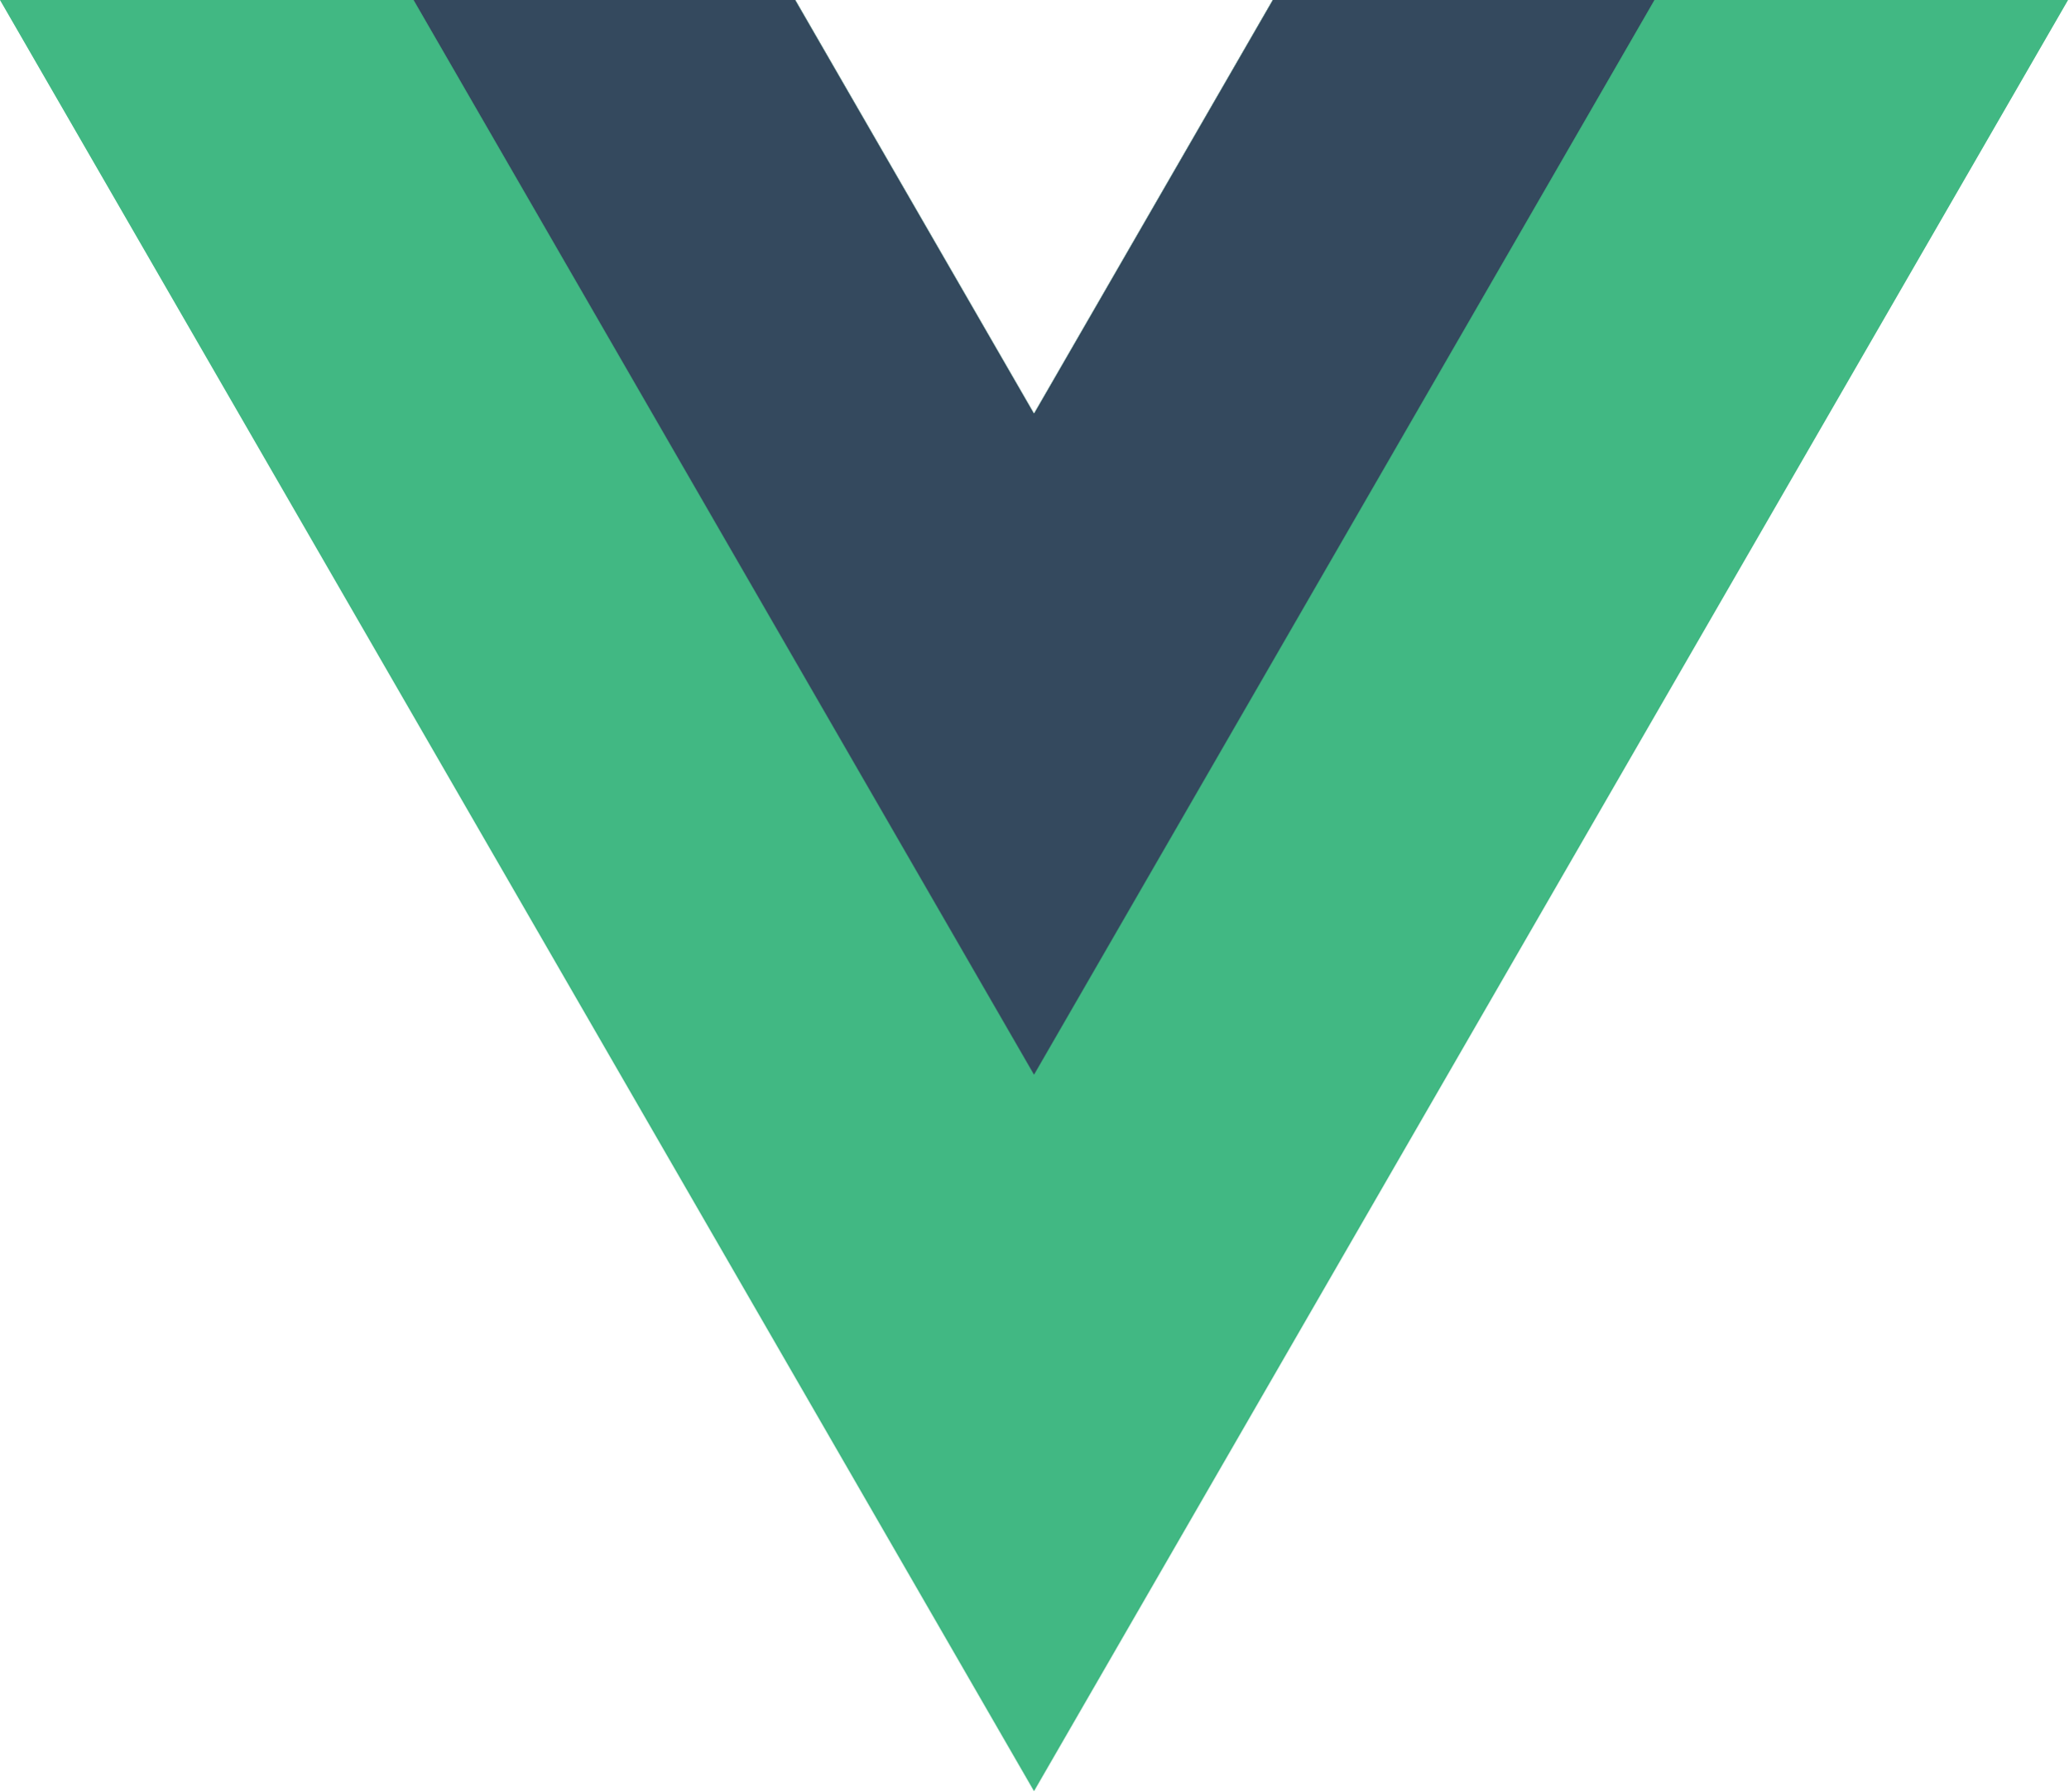
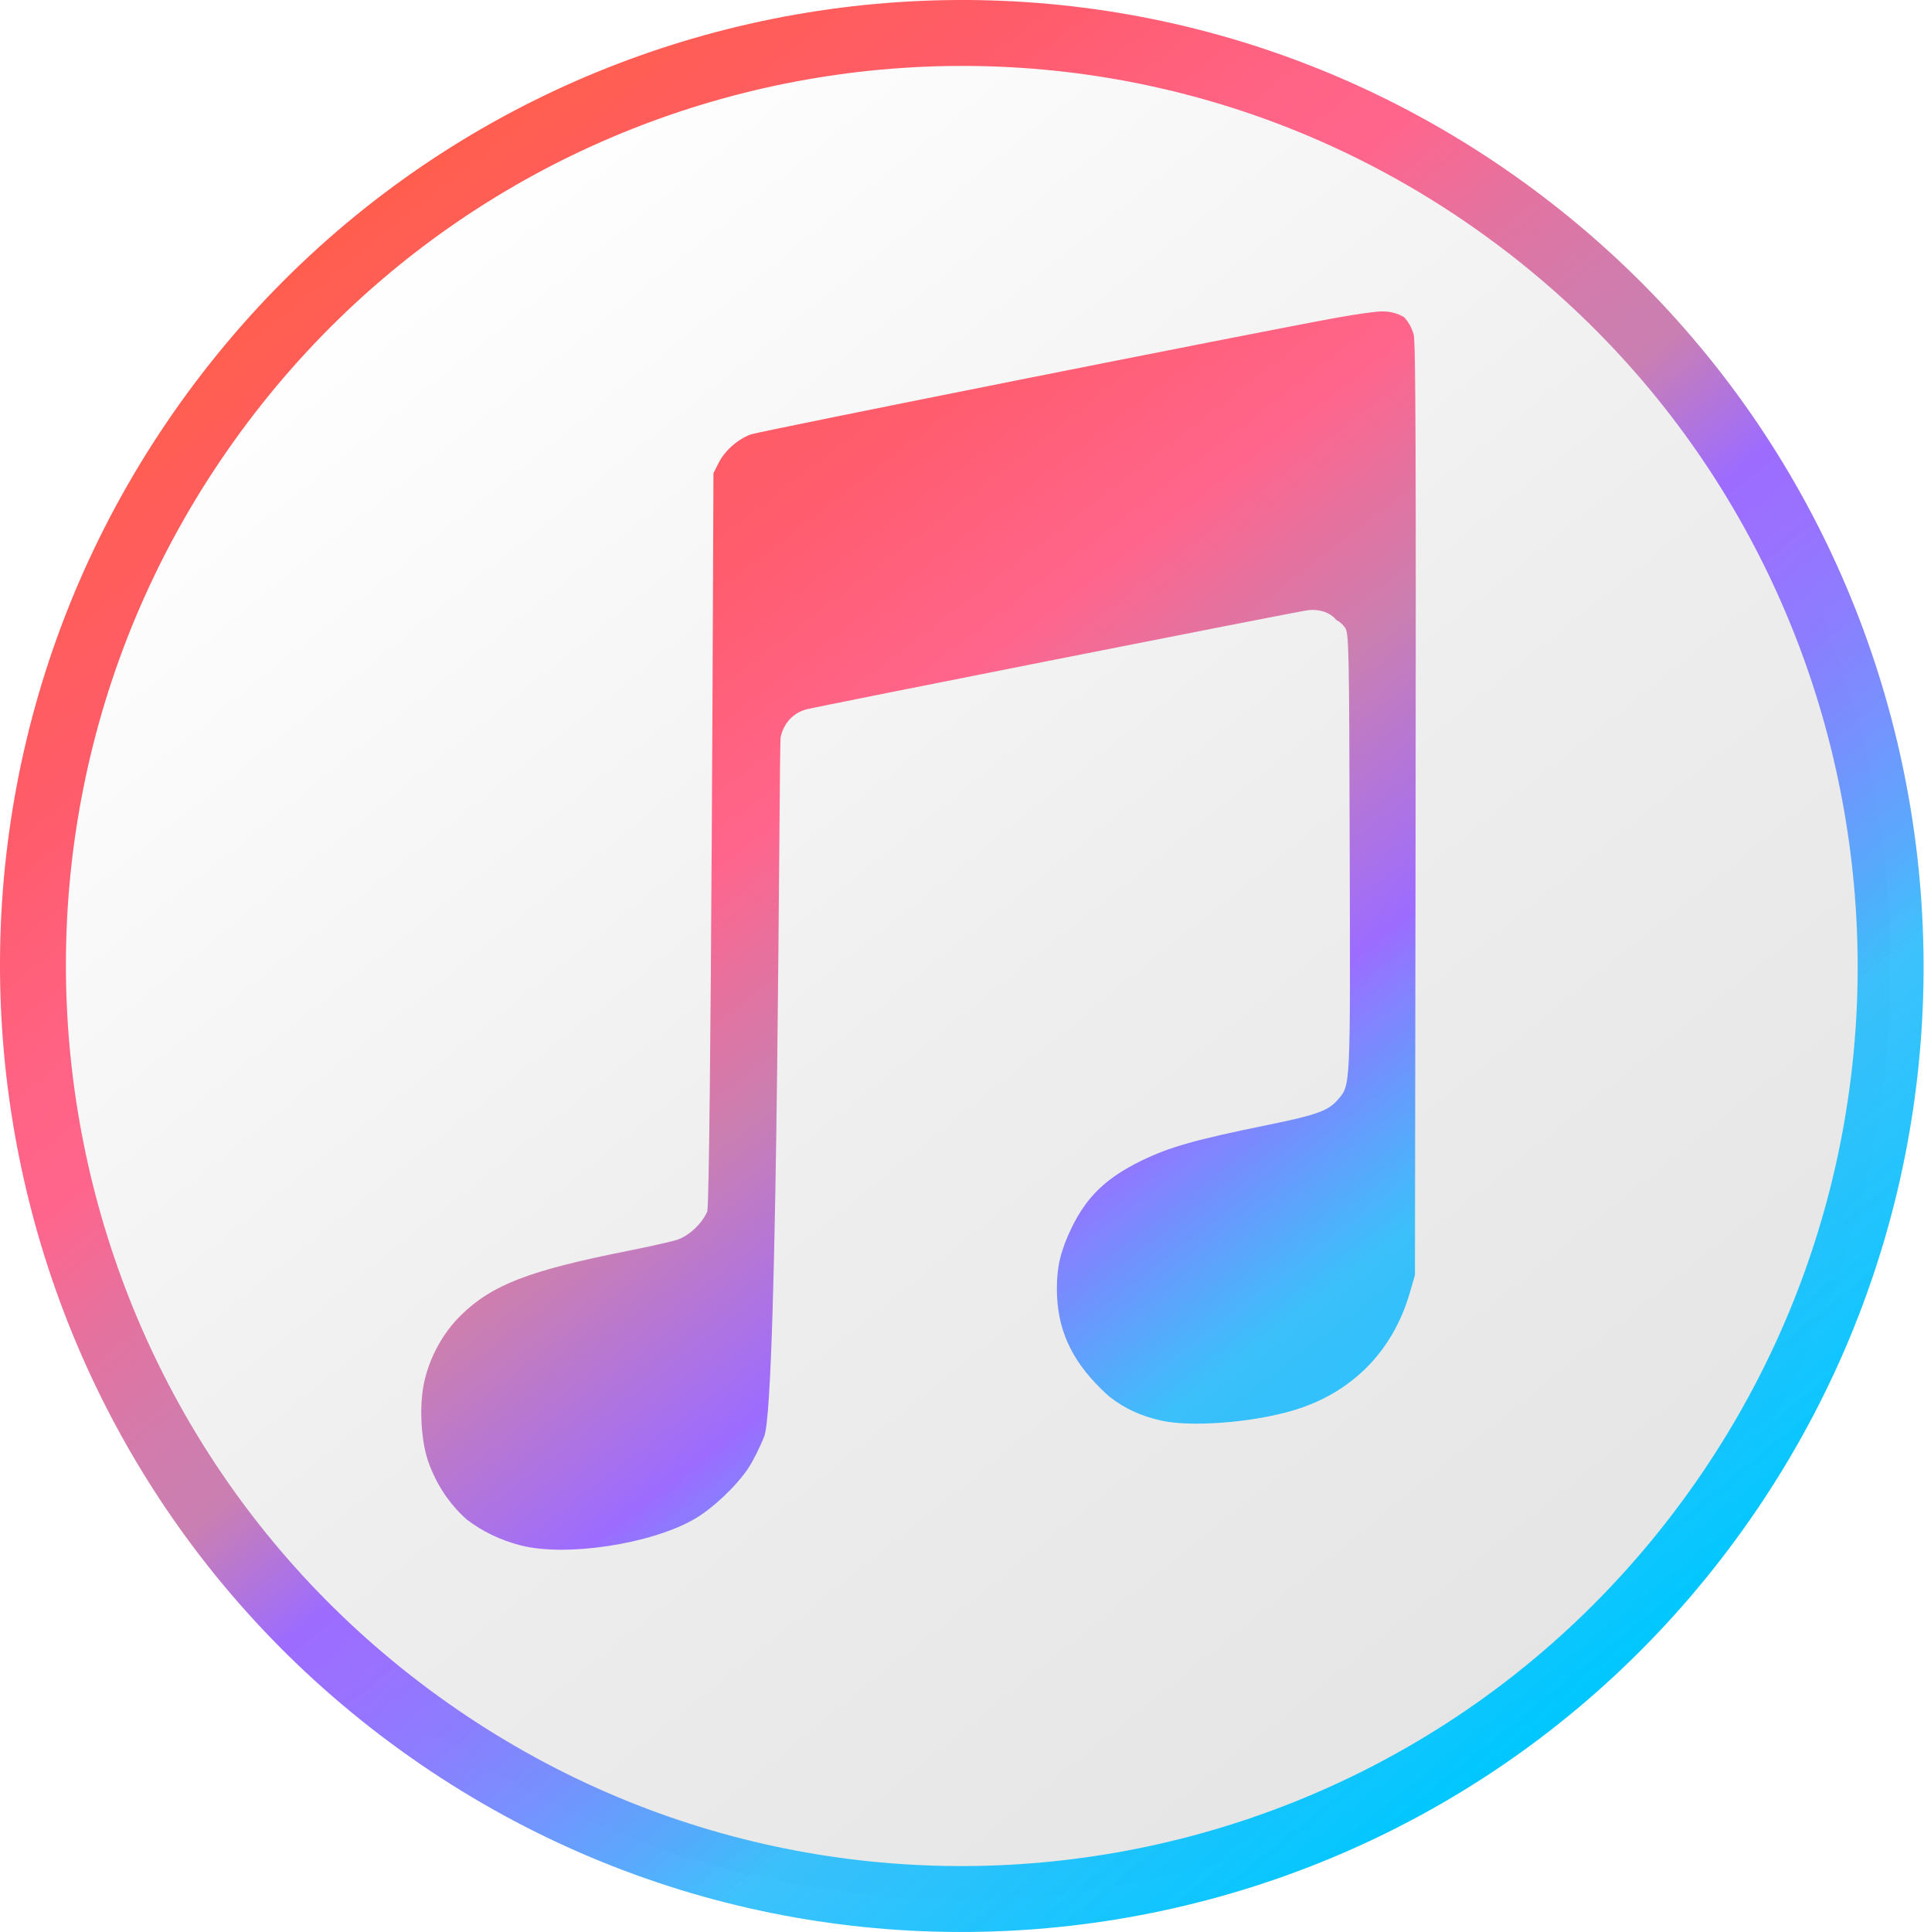
- <svg xmlns="http://www.w3.org/2000/svg" viewBox="0 0 261.76 226.69">
-   <path d="M161.096.001l-30.225 52.351L100.647.001H-.005l130.877 226.688L261.749.001z" fill="#41b883" />
-   <path d="M161.096.001l-30.225 52.351L100.647.001H52.346l78.526 136.01L209.398.001z" fill="#34495e" />
+ <svg enable-background="new 36.471 38.394 437.749 439.6" viewBox="36.471 38.394 437.749 439.6">
+   <linearGradient id="a" gradientTransform="matrix(.6278 .7783 -.7783 .6278 295.9889 -102.6574)" gradientUnits="userSpaceOnUse" x1="43.345" x2="467.346" y1="258.193" y2="258.193">
+     <stop offset="0" stop-color="#fff" />
+     <stop offset=".537" stop-color="#eee" />
+     <stop offset="1" stop-color="#e5e5e5" />
+   </linearGradient>
+   <linearGradient id="b" gradientTransform="matrix(.6278 .7783 -.7783 .6278 295.9889 -102.6574)" gradientUnits="userSpaceOnUse" x1="35.845" x2="474.846" y1="258.193" y2="258.193">
+     <stop offset="0" stop-color="#ff5e4e" />
+     <stop offset=".15" stop-color="#ff5c6d" />
+     <stop offset=".169" stop-color="#ff5e73" />
+     <stop offset=".248" stop-color="#ff6385" />
+     <stop offset=".303" stop-color="#ff658c" />
+     <stop offset=".368" stop-color="#e4729f" />
+     <stop offset=".433" stop-color="#d17cad" />
+     <stop offset=".477" stop-color="#ca7fb2" />
+     <stop offset=".553" stop-color="#9d6cff" />
+     <stop offset=".593" stop-color="#9870ff" stop-opacity=".988" />
+     <stop offset=".643" stop-color="#897afe" stop-opacity=".973" />
+     <stop offset=".698" stop-color="#708cfe" stop-opacity=".953" />
+     <stop offset=".756" stop-color="#4da4fd" stop-opacity=".933" />
+     <stop offset=".802" stop-color="#2cbcfc" stop-opacity=".918" />
+     <stop offset="1" stop-color="#00c7ff" />
+   </linearGradient>
+   <linearGradient id="c" gradientUnits="userSpaceOnUse" x1="128.632" x2="384.02" y1="90.895" y2="422.372">
+     <stop offset="0" stop-color="#ff5e4e" />
+     <stop offset=".249" stop-color="#ff5c6d" />
+     <stop offset=".377" stop-color="#ff658c" />
+     <stop offset=".497" stop-color="#ca7fb2" />
+     <stop offset=".627" stop-color="#9d6cff" />
+     <stop offset=".763" stop-color="#2cbcfc" stop-opacity=".918" />
+     <stop offset="1" stop-color="#00c7ff" />
+   </linearGradient>
+   <path d="m131.94 430.507c-94.767-68.476-116.341-201.133-48.188-296.3 68.149-95.165 200.227-116.803 294.996-48.327 94.767 68.473 116.342 201.13 48.193 296.3-68.154 95.165-200.228 116.803-295.001 48.327z" fill="url(#a)" stroke="url(#b)" stroke-miterlimit="10" stroke-width="15" />
+   <path d="m330.626 359.353c13.384-3.925 22.834-13.445 26.701-26.892l1.141-3.952.15-106.015c.111-79.393.004-106.509-.437-107.989-.464-1.569-1.2-2.885-2.163-3.925-1.417-.873-3.12-1.333-5.05-1.33-1.33 0-5.951.641-10.261 1.425-19.069 3.472-131.468 25.858-133.388 26.568-2.97 1.098-5.912 3.707-7.308 6.476l-1.183 2.346c0 0-.559 166.171-1.42 168.041-1.309 2.847-4.216 5.544-6.896 6.403-1.27.409-6.289 1.535-11.161 2.503-22.552 4.488-30.927 7.721-38.012 14.677-4.024 3.949-7.004 9.341-8.292 14.998-1.232 5.408-.82 13.5.935 18.421 1.839 5.146 4.799 9.541 8.669 12.999 3.518 2.711 7.671 4.729 12.34 5.927 10.323 2.643 29.65-.297 39.53-6.012 4.132-2.391 9.447-7.403 12.211-11.526 1.096-1.633 2.74-4.917 3.661-7.304 3.218-8.358 3.319-157.221 3.73-159.096.698-3.182 2.873-5.511 5.87-6.302 2.701-.709 110.93-22.107 113.977-22.534 2.68-.372 5.21.491 6.592 2.193.82.44 1.512 1.033 1.997 1.763.879 1.309.932 3.897 1.063 51.028.15 54.247.217 52.975-2.732 56.399-2.146 2.489-4.822 3.454-15.823 5.698-16.737 3.417-22.464 5.04-28.875 8.167-8.003 3.911-12.448 8.194-15.883 15.308-2.429 5.033-3.336 8.805-3.329 13.813.014 8.959 3.105 15.956 10.075 22.807.643.631 1.273 1.218 1.909 1.77 3.511 2.715 7.092 4.352 11.594 5.389 6.79 1.563 20.61.534 30.068-2.242z" fill="url(#c)" />
</svg>
